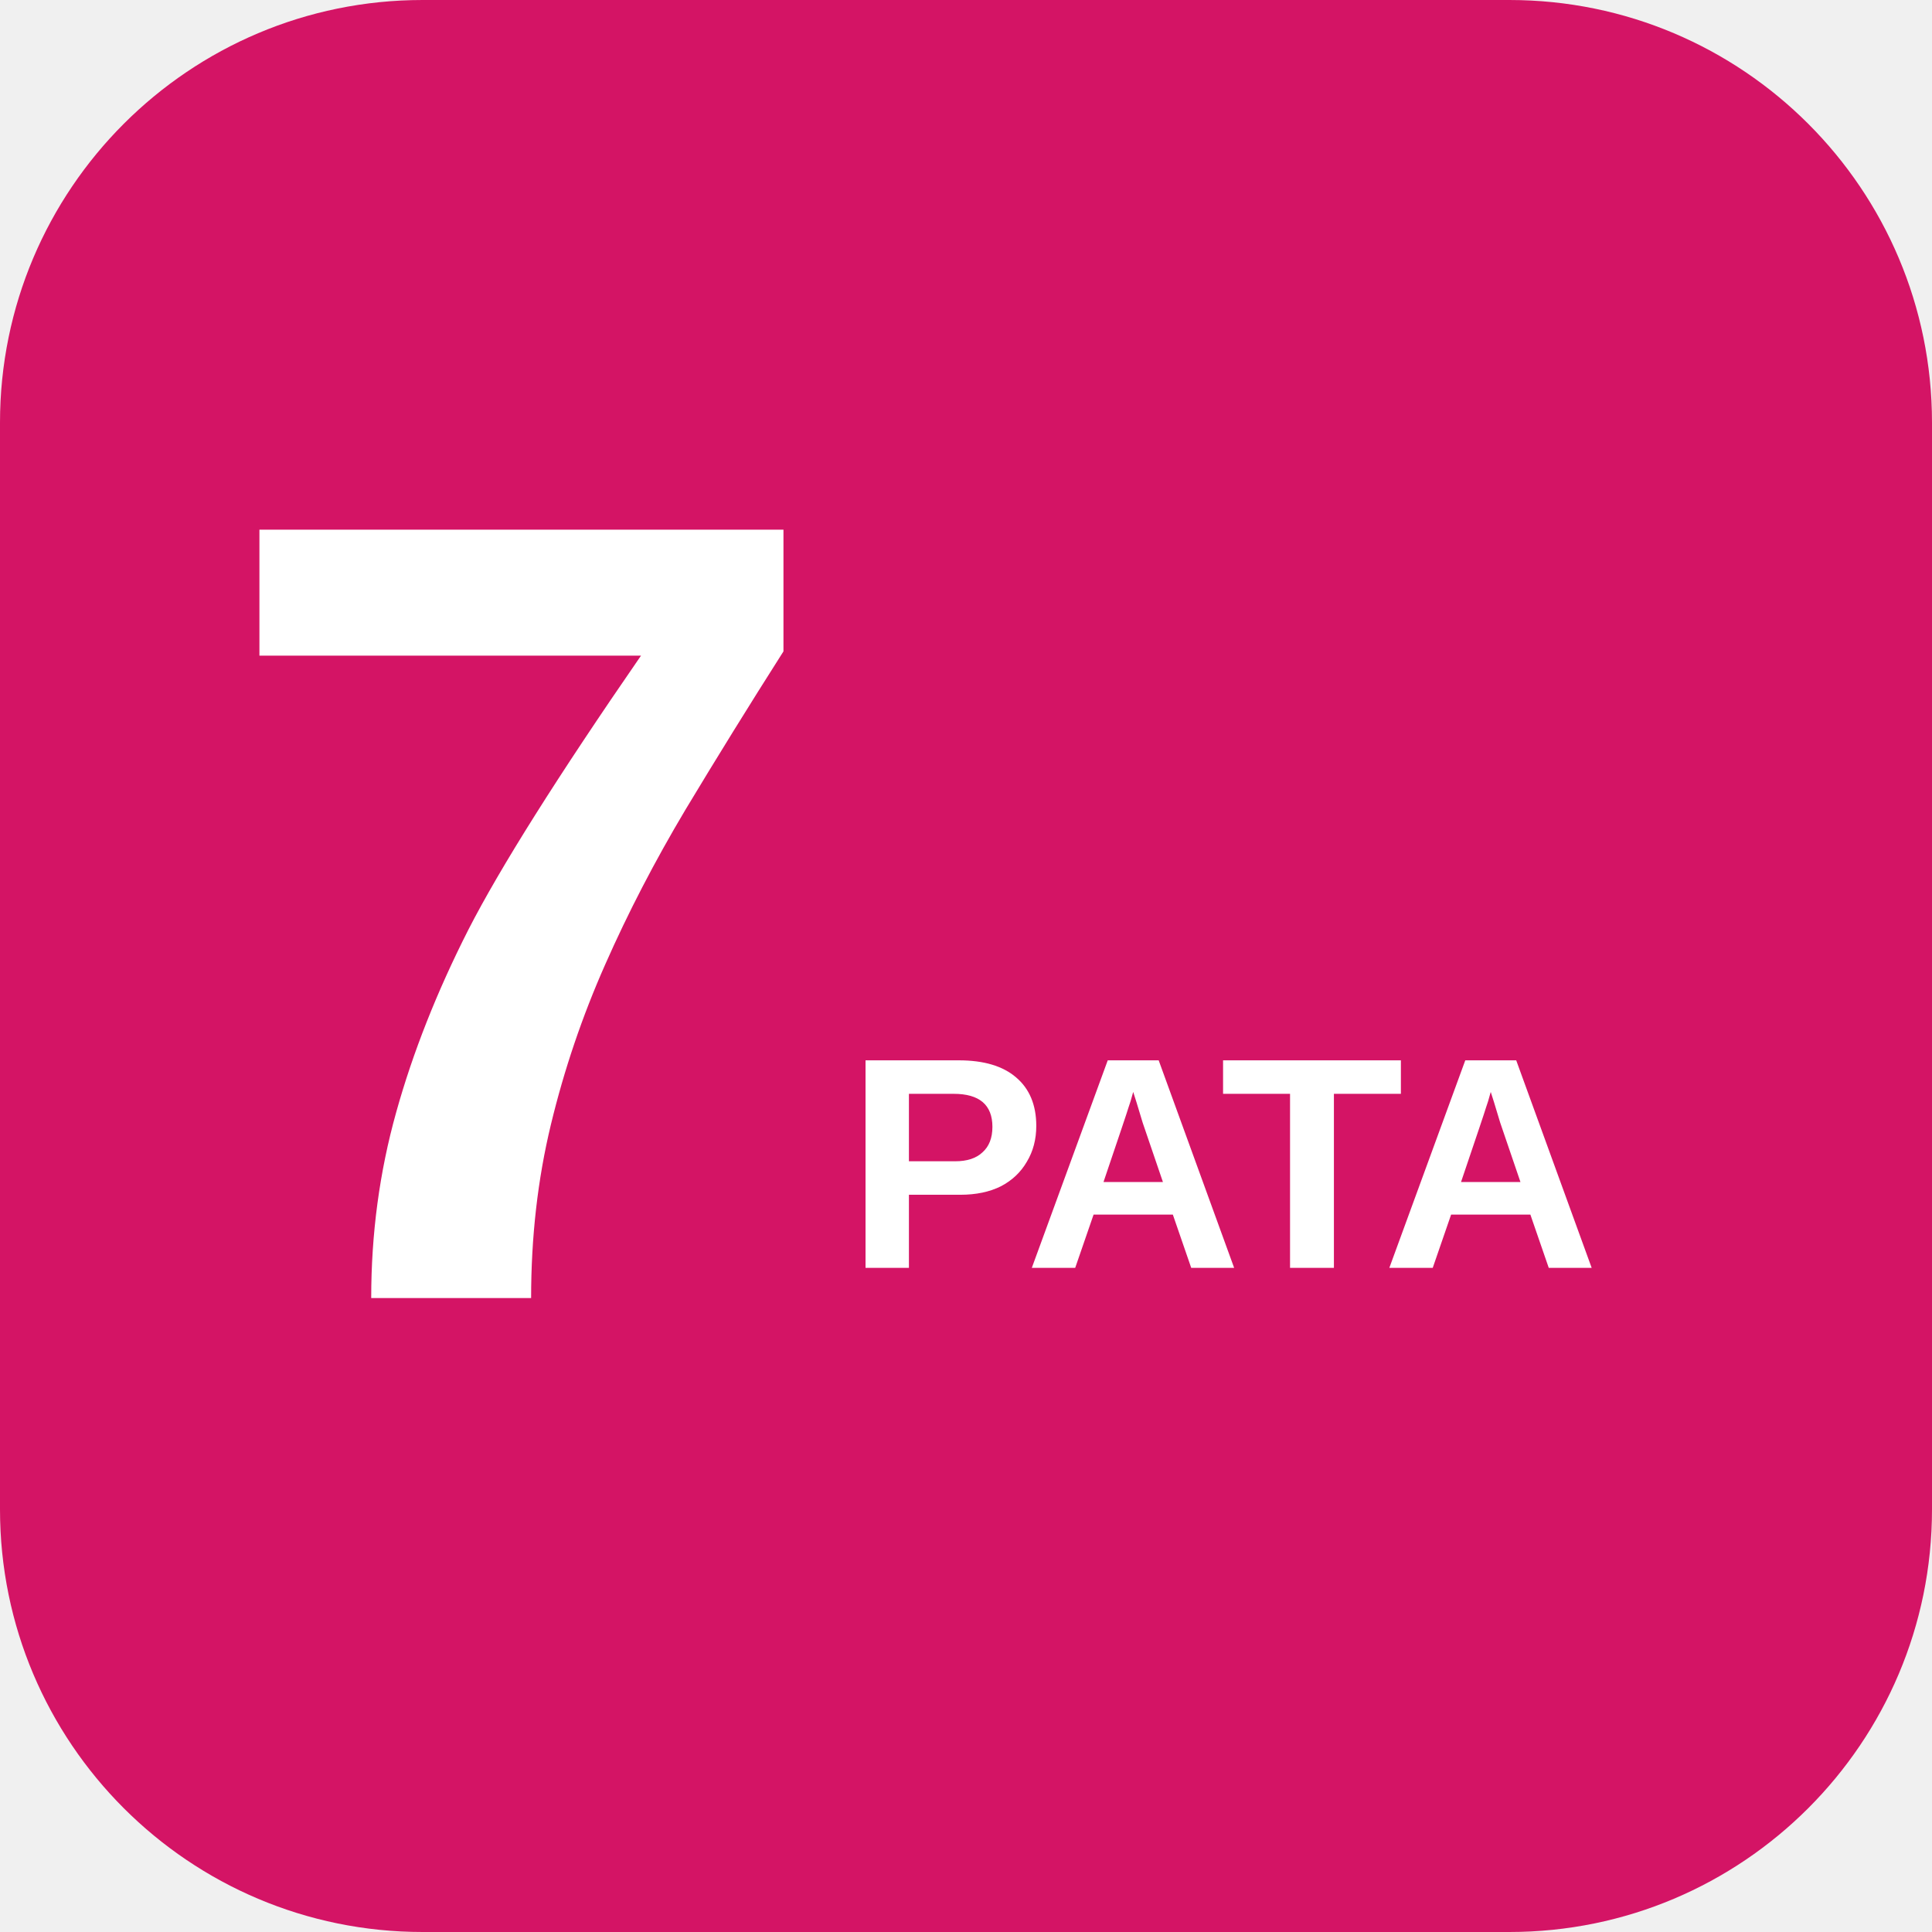
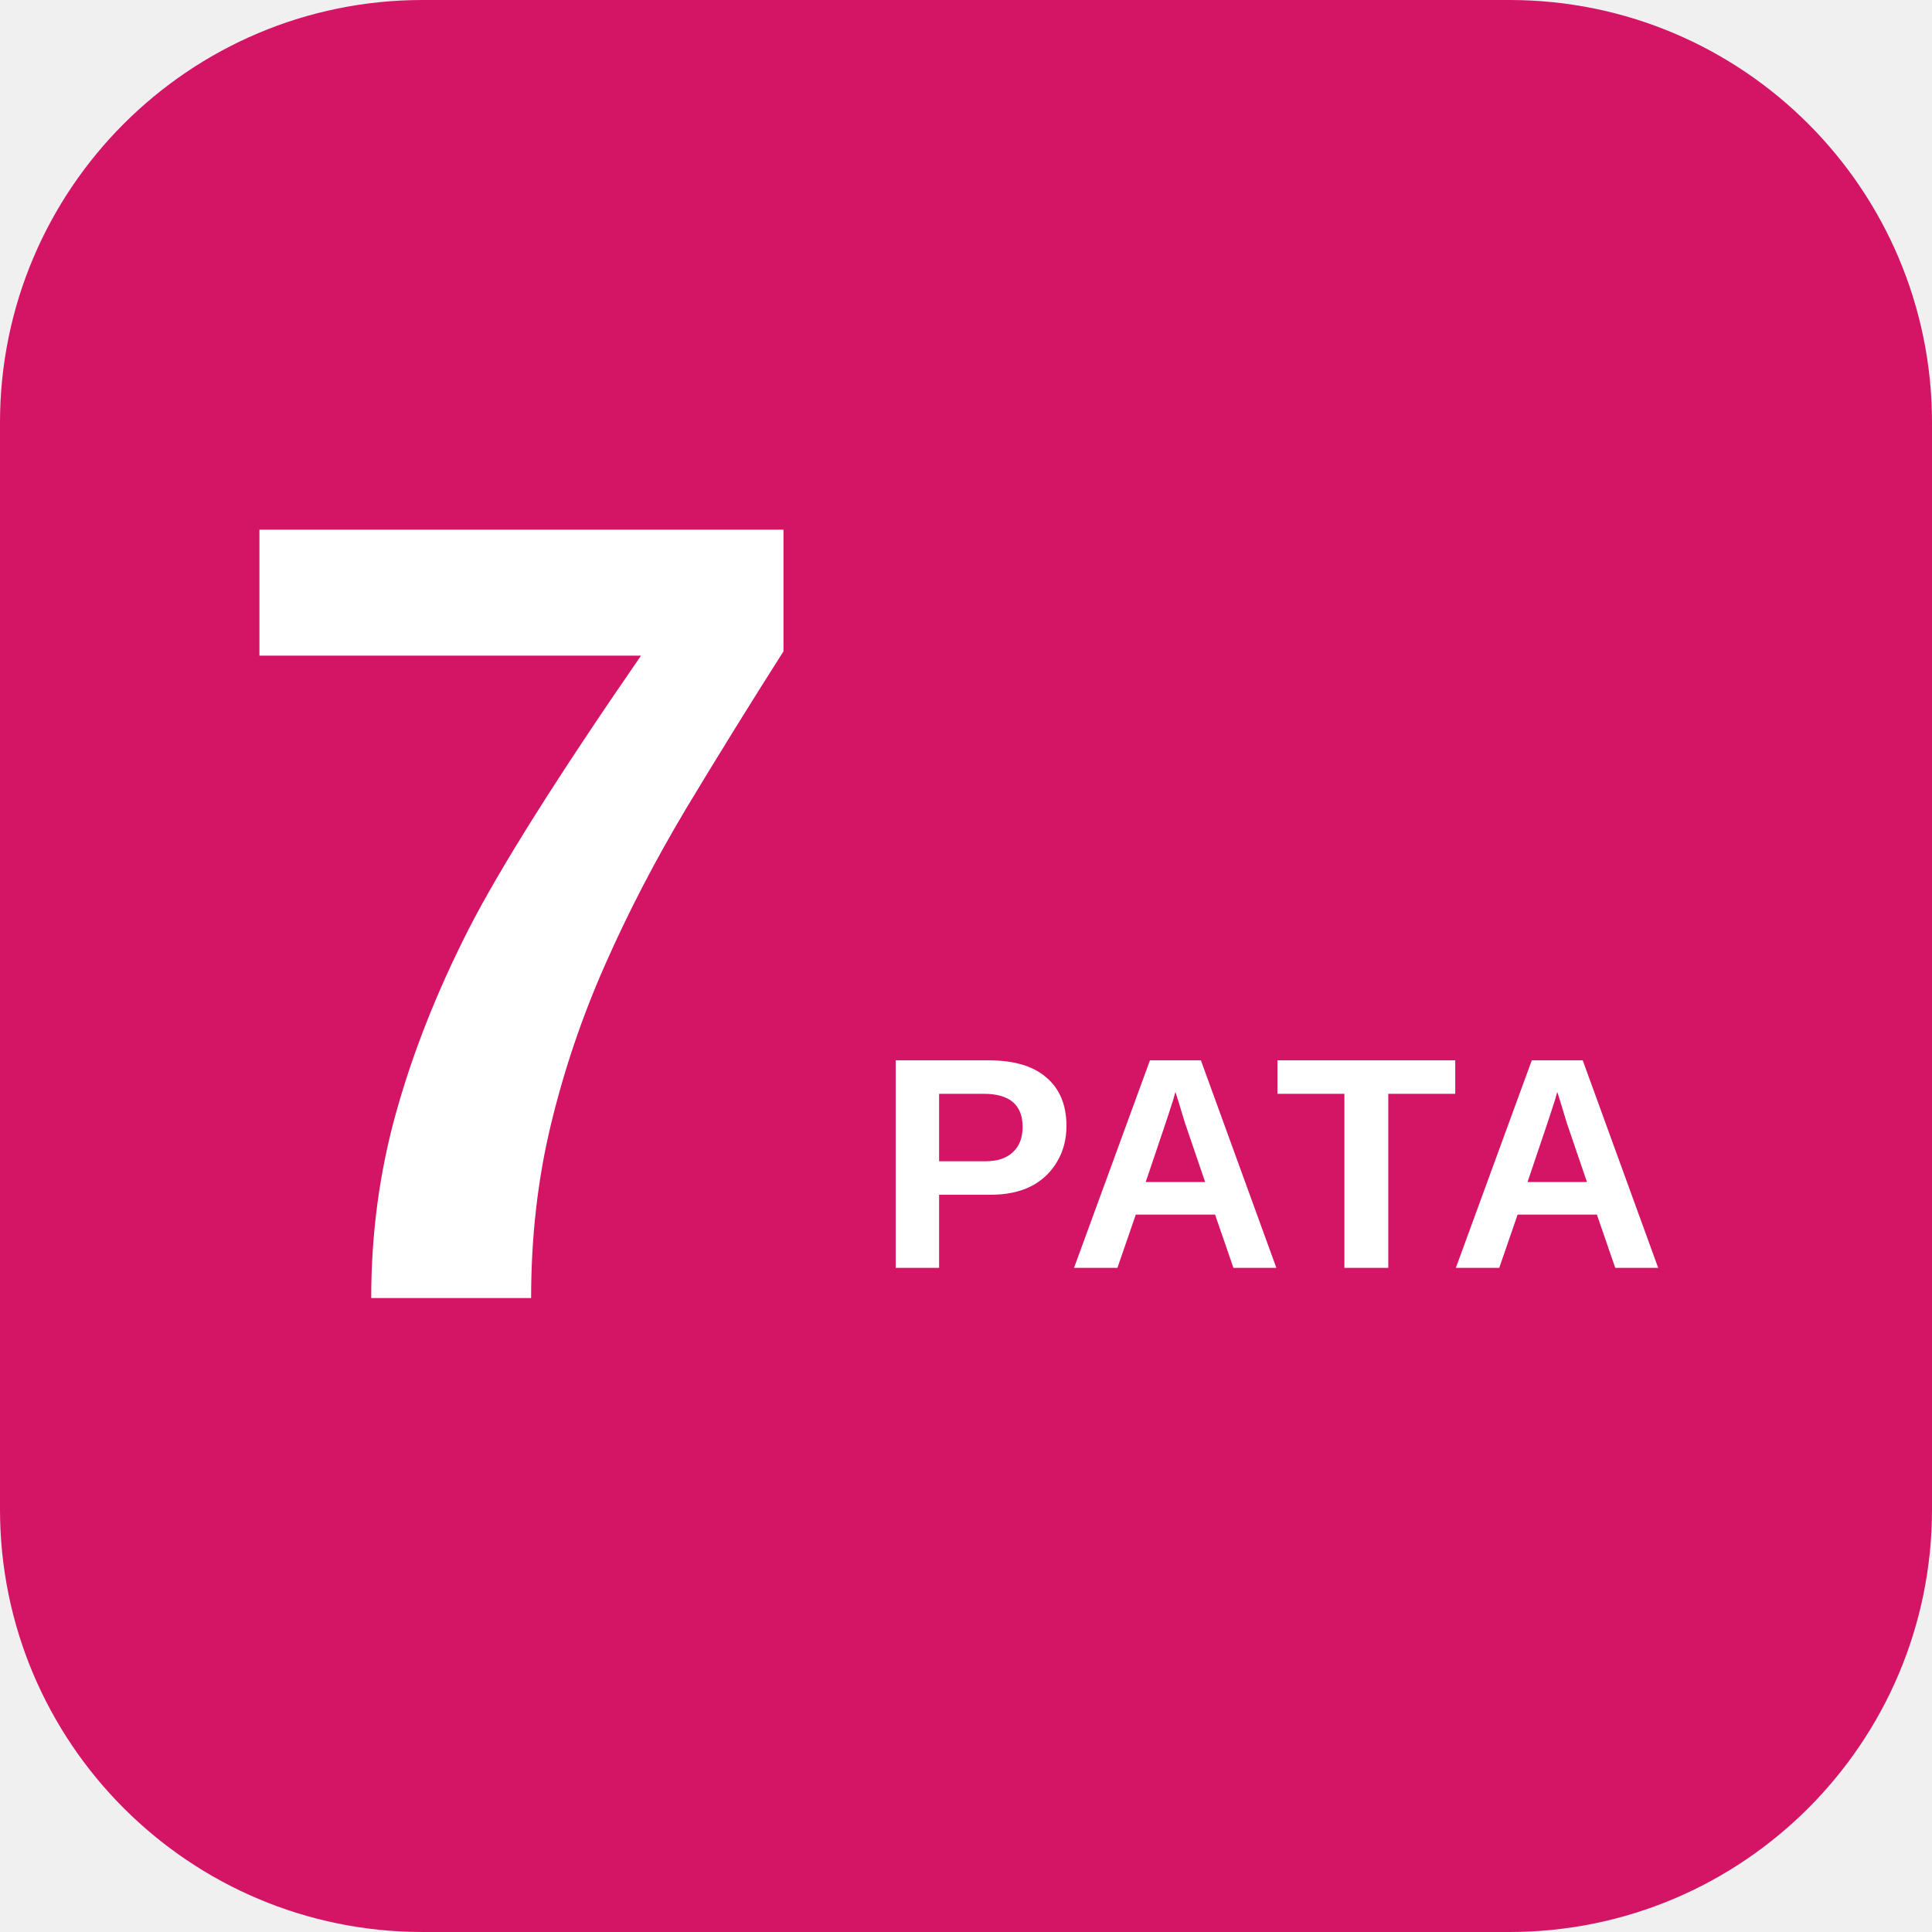
<svg xmlns="http://www.w3.org/2000/svg" viewBox="0 0 64 64">
  <rect width="64" height="64" rx="14" fill="#d41465" />
  <text x="7" y="43" font-family="Arial" font-size="37" font-weight="900" fill="#fff">7</text>
-   <text x="28" y="42" font-family="Arial" font-size="10" font-weight="900" fill="#fff">PATA</text>
+   <text x="29" y="42" font-family="Arial" font-size="10" letter-spacing=".04em" font-weight="900" fill="#fff">PATA</text>
</svg>
